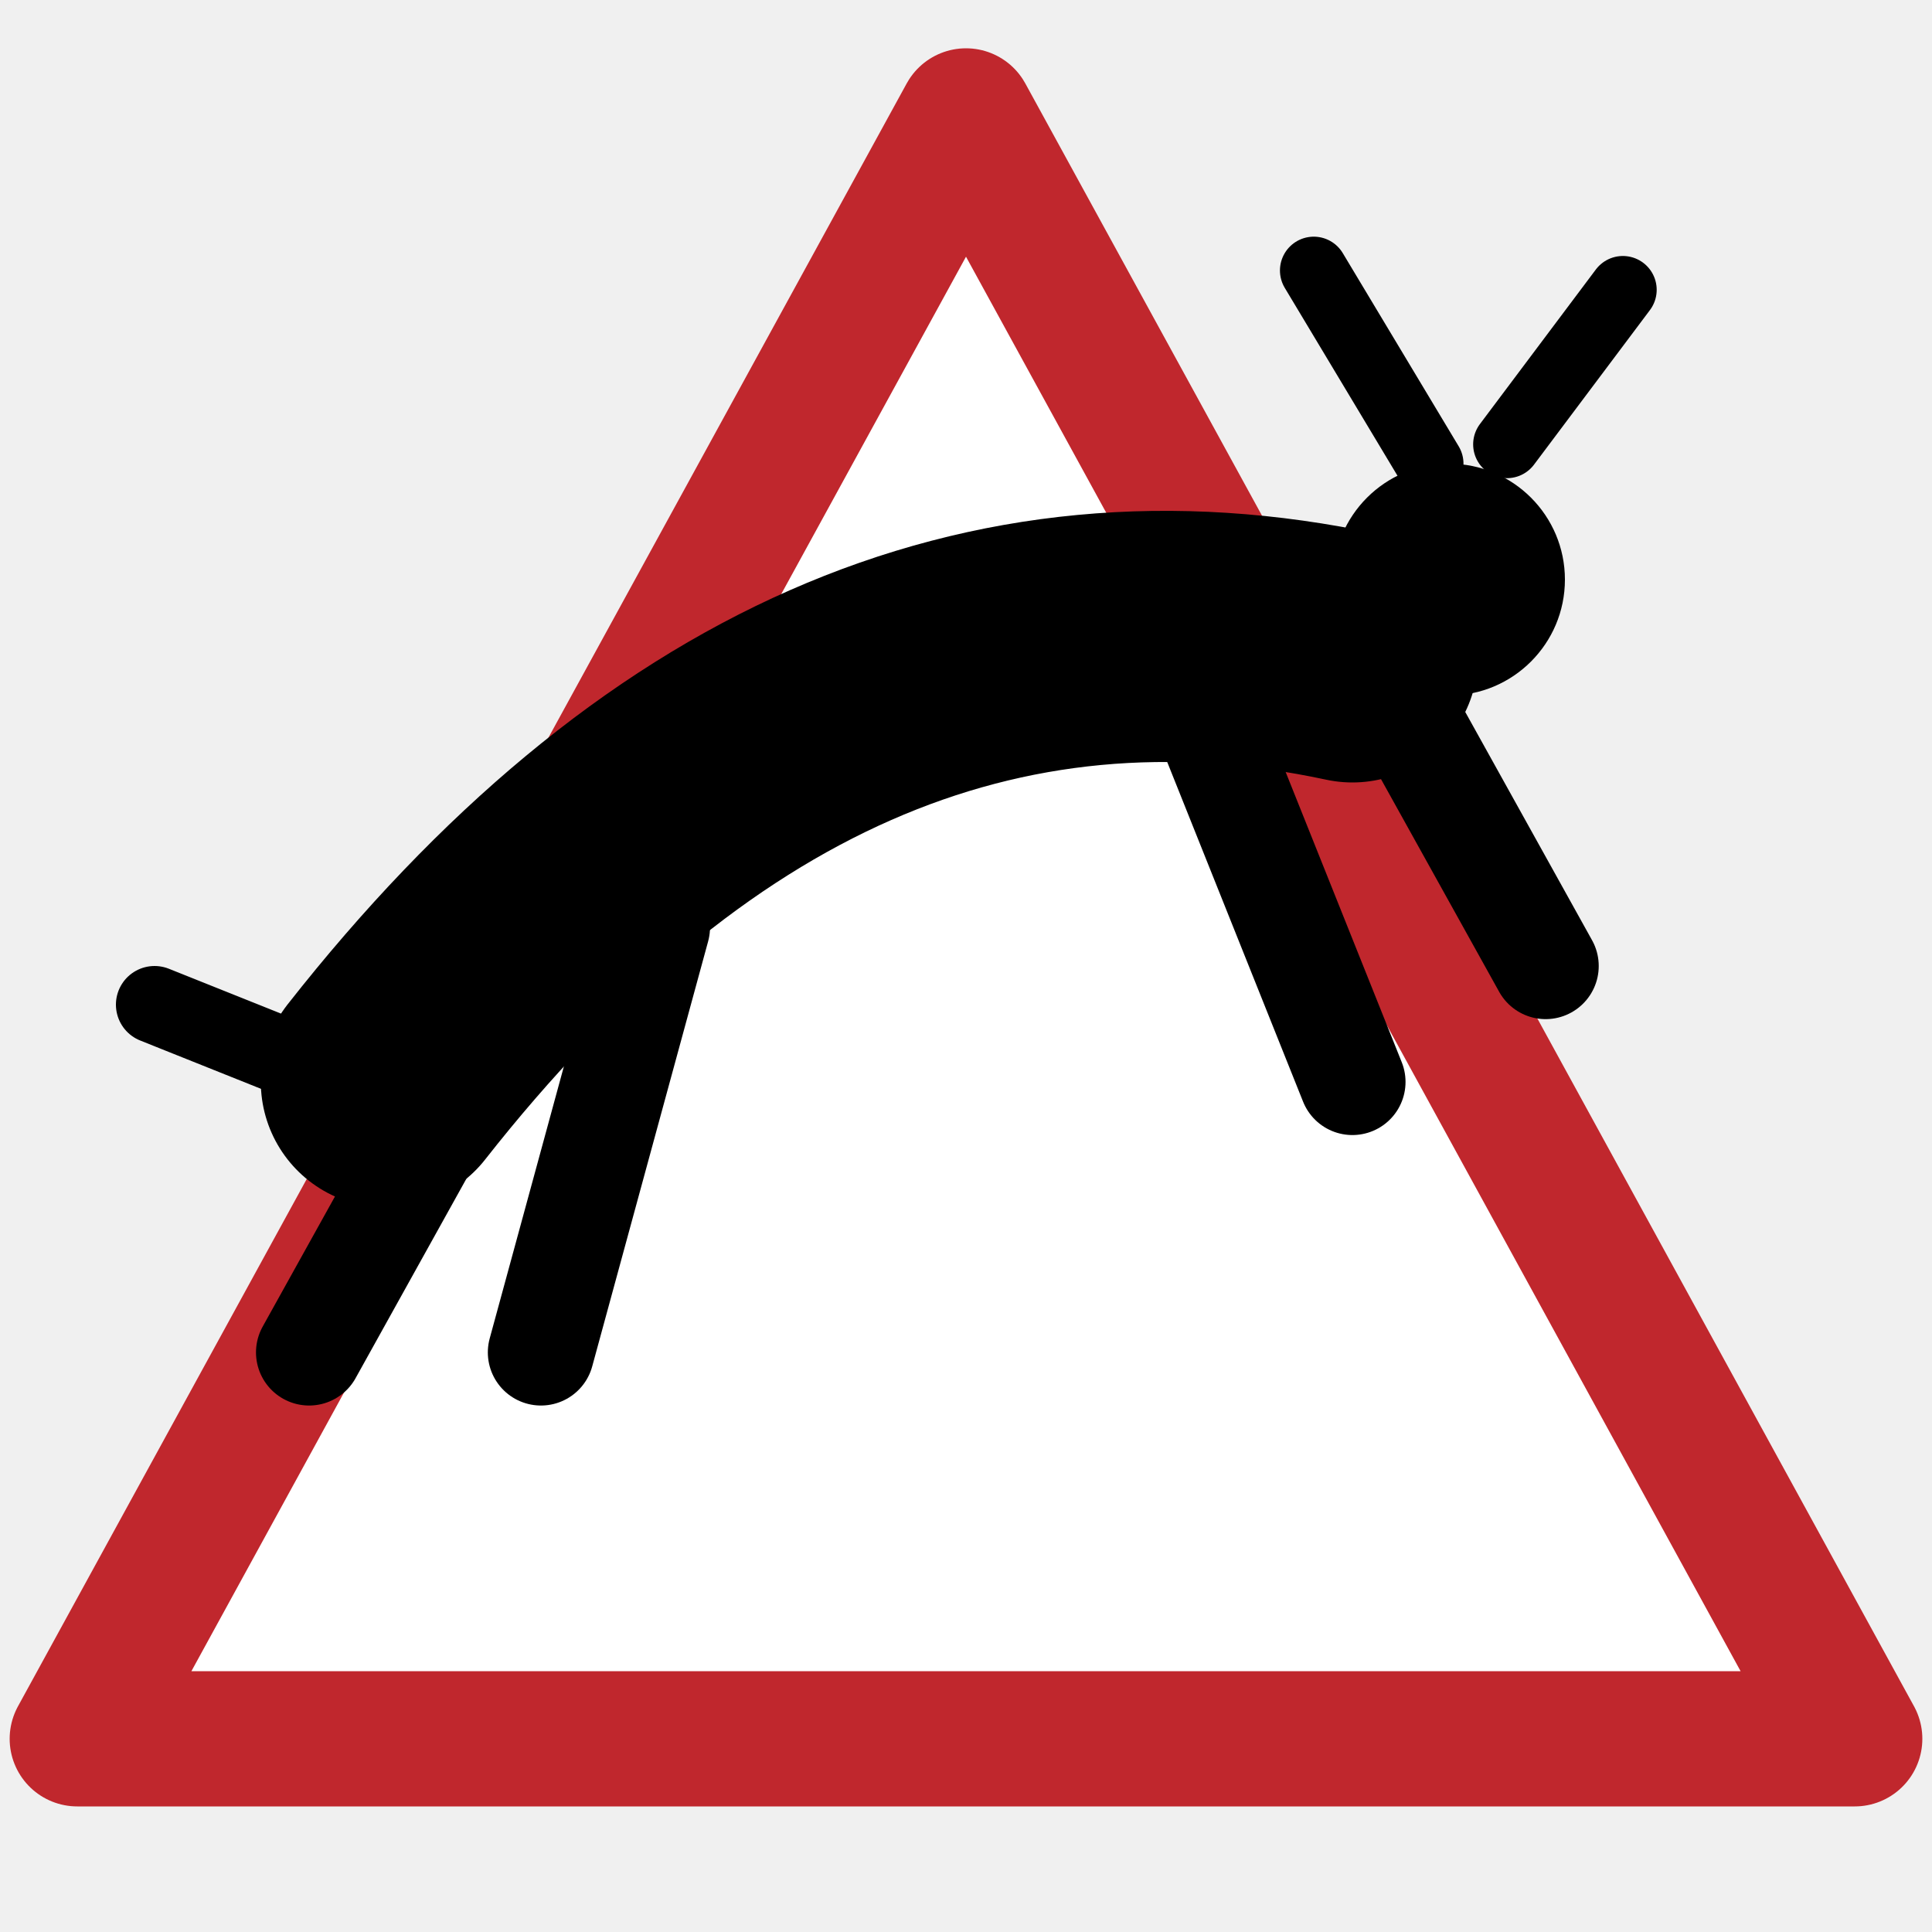
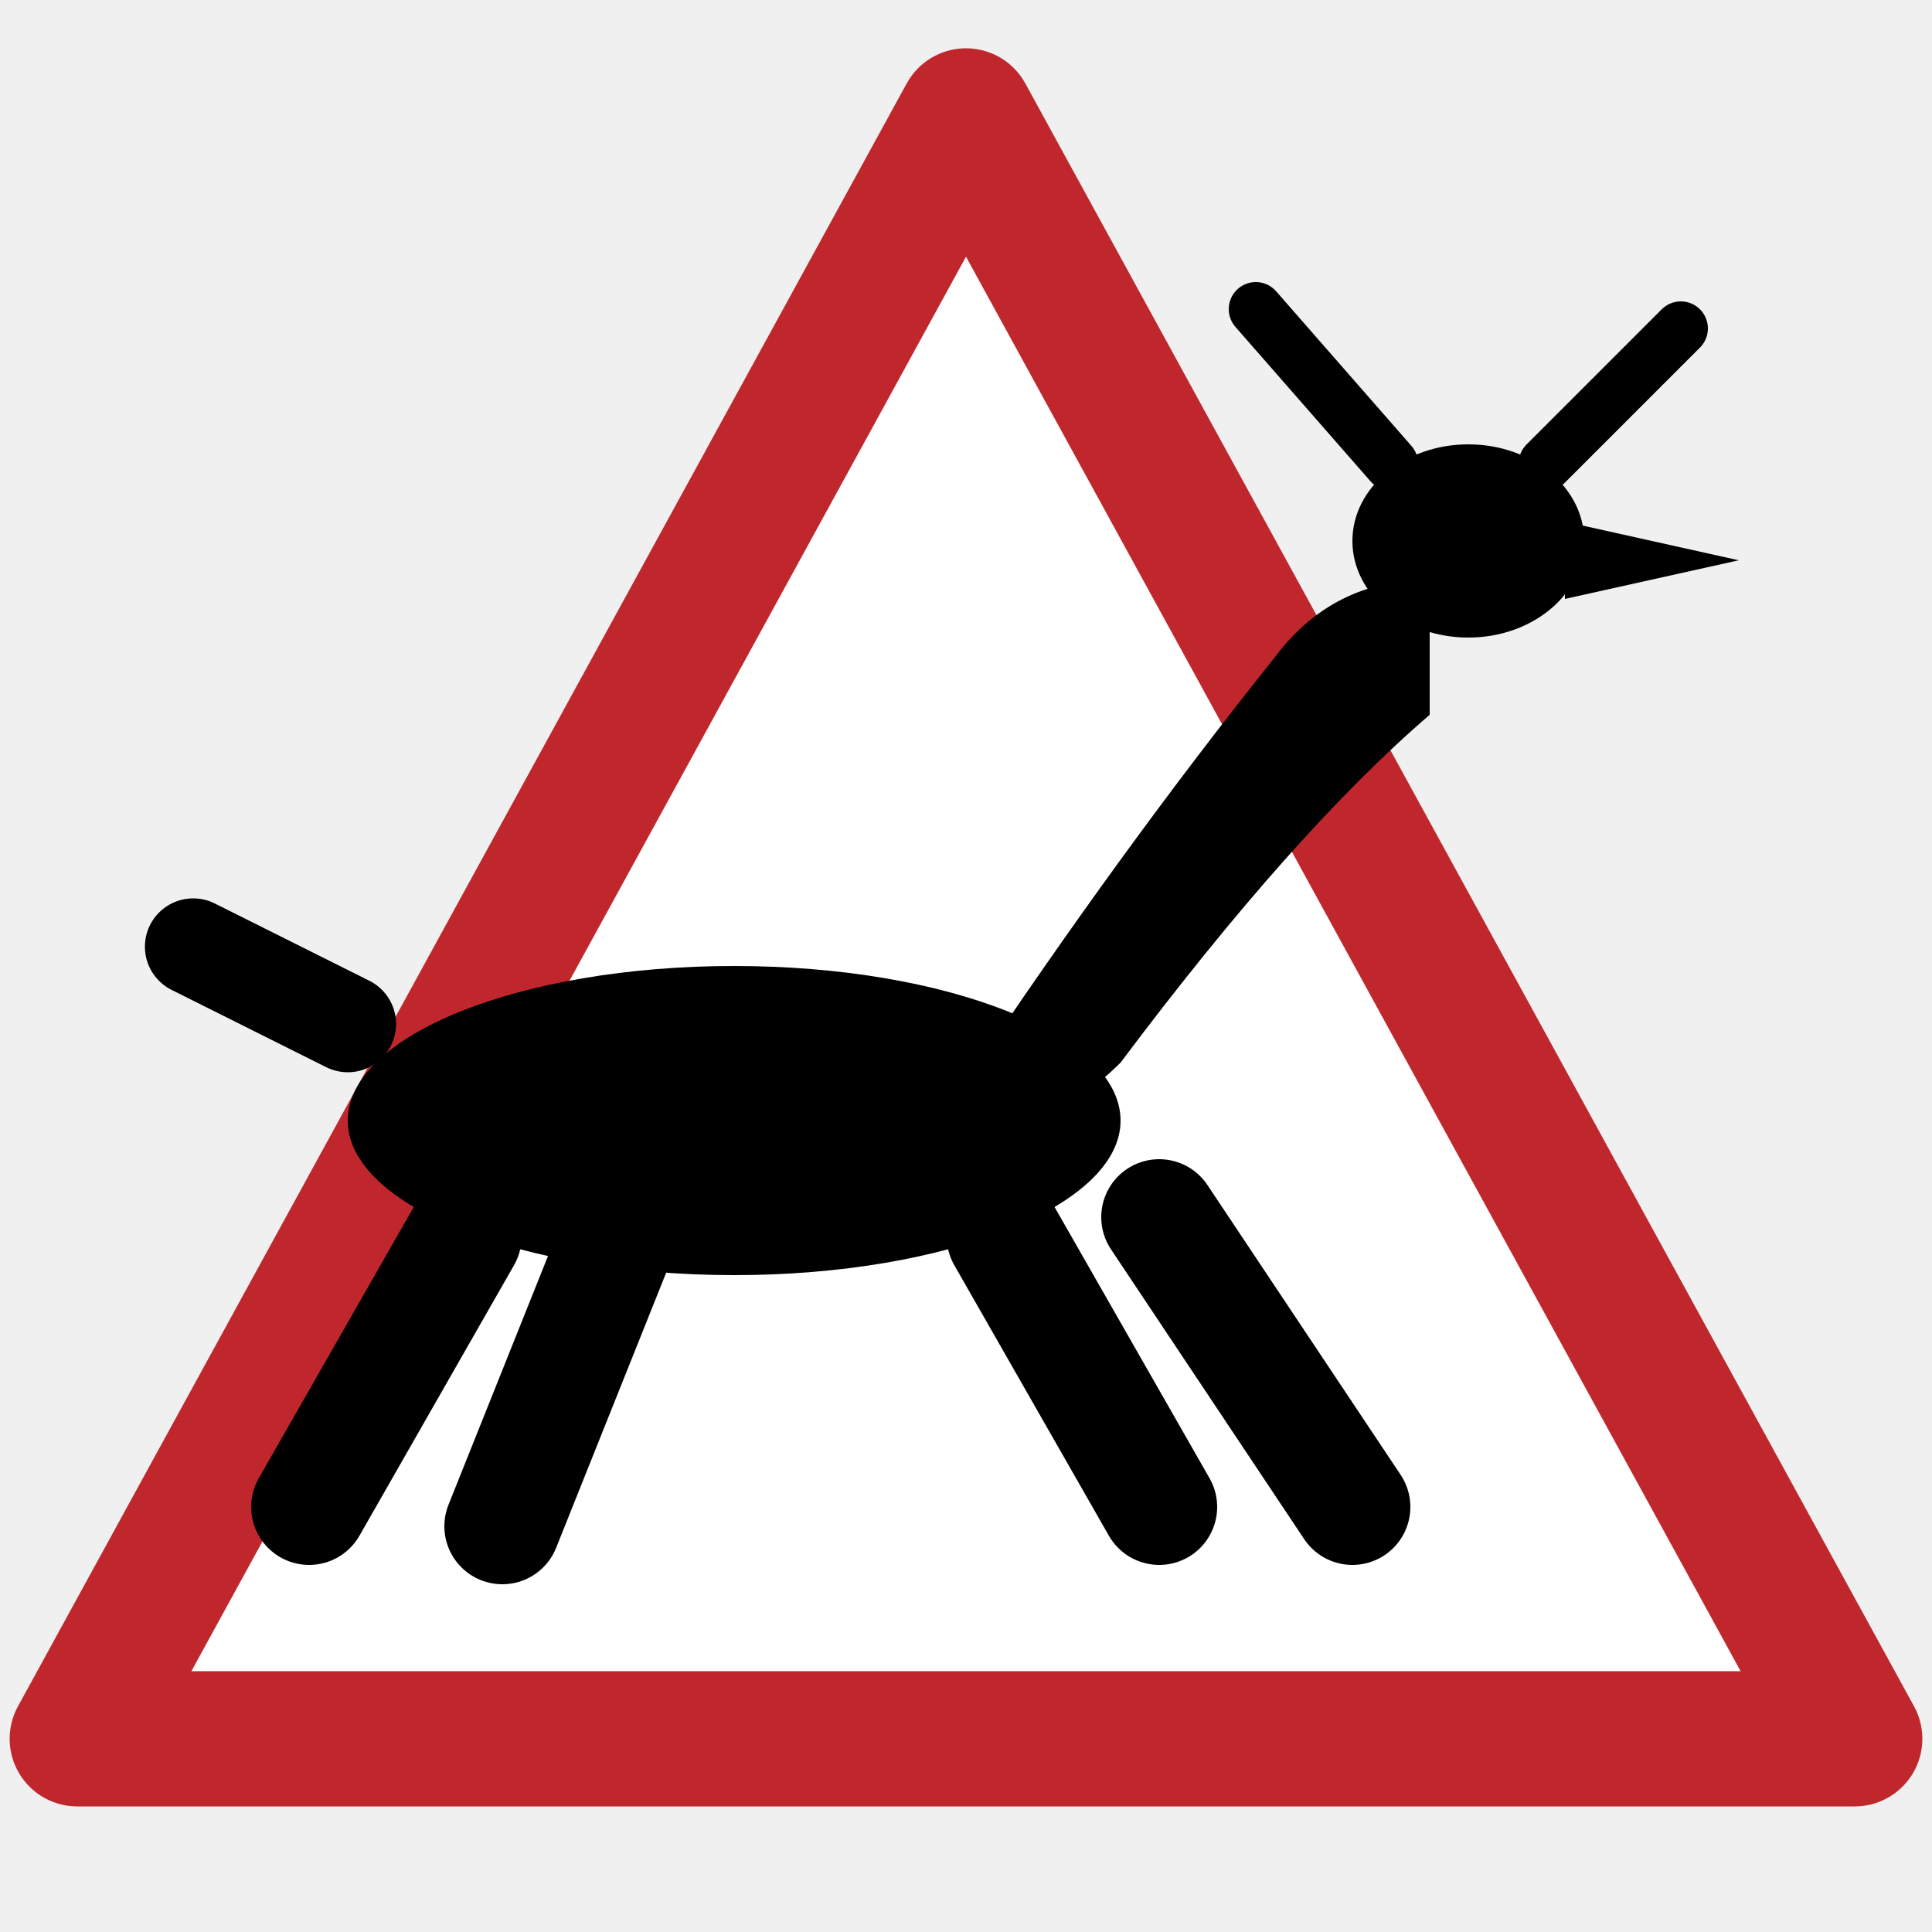
<svg xmlns="http://www.w3.org/2000/svg" viewBox="0 0 100 100" role="img">
  <polygon points="50,6 96,90 4,90" fill="#fff" stroke="#c0272d" stroke-width="7" stroke-linejoin="round" />
-   <path d="M20 56 Q42 28 70 34" stroke="#000" stroke-width="13" fill="none" stroke-linecap="round" />
-   <circle cx="75" cy="30" r="6" fill="#000" />
-   <path d="M74 24 L68 14 M78 23 L84 15" stroke="#000" stroke-width="3.5" fill="none" stroke-linecap="round" />
-   <path d="M62 36 L70 56 M70 32 L80 50" stroke="#000" stroke-width="5.5" fill="none" stroke-linecap="round" />
-   <path d="M26 52 L16 70 M34 48 L28 70" stroke="#000" stroke-width="5.5" fill="none" stroke-linecap="round" />
-   <path d="M18 56 L8 52" stroke="#000" stroke-width="4" fill="none" stroke-linecap="round" />
+   <ellipse cx="38" cy="58" rx="20" ry="8" fill="#000" />
+   <path d="M50 56 Q58 44 66 34 Q69 30 74 30 L74 37 Q67 43 58 55 Q54 59 48 59 Z" fill="#000" />
+   <ellipse cx="76" cy="28" rx="6" ry="5" fill="#000" />
+   <polygon points="81,27 90,29 81,31" fill="#000" />
+   <path d="M72 24 L65 16 M80 24 L87 17" stroke="#000" stroke-width="2.8" fill="none" stroke-linecap="round" />
+   <path d="M18 53 L10 49" stroke="#000" stroke-width="5" stroke-linecap="round" />
+   <path d="M52 64 L60 78" stroke="#000" stroke-width="6" stroke-linecap="round" />
+   <path d="M60 63 L70 78" stroke="#000" stroke-width="6" stroke-linecap="round" />
+   <path d="M24 64 L16 78" stroke="#000" stroke-width="6" stroke-linecap="round" />
+   <path d="M32 64 L26 79" stroke="#000" stroke-width="6" stroke-linecap="round" />
</svg>
